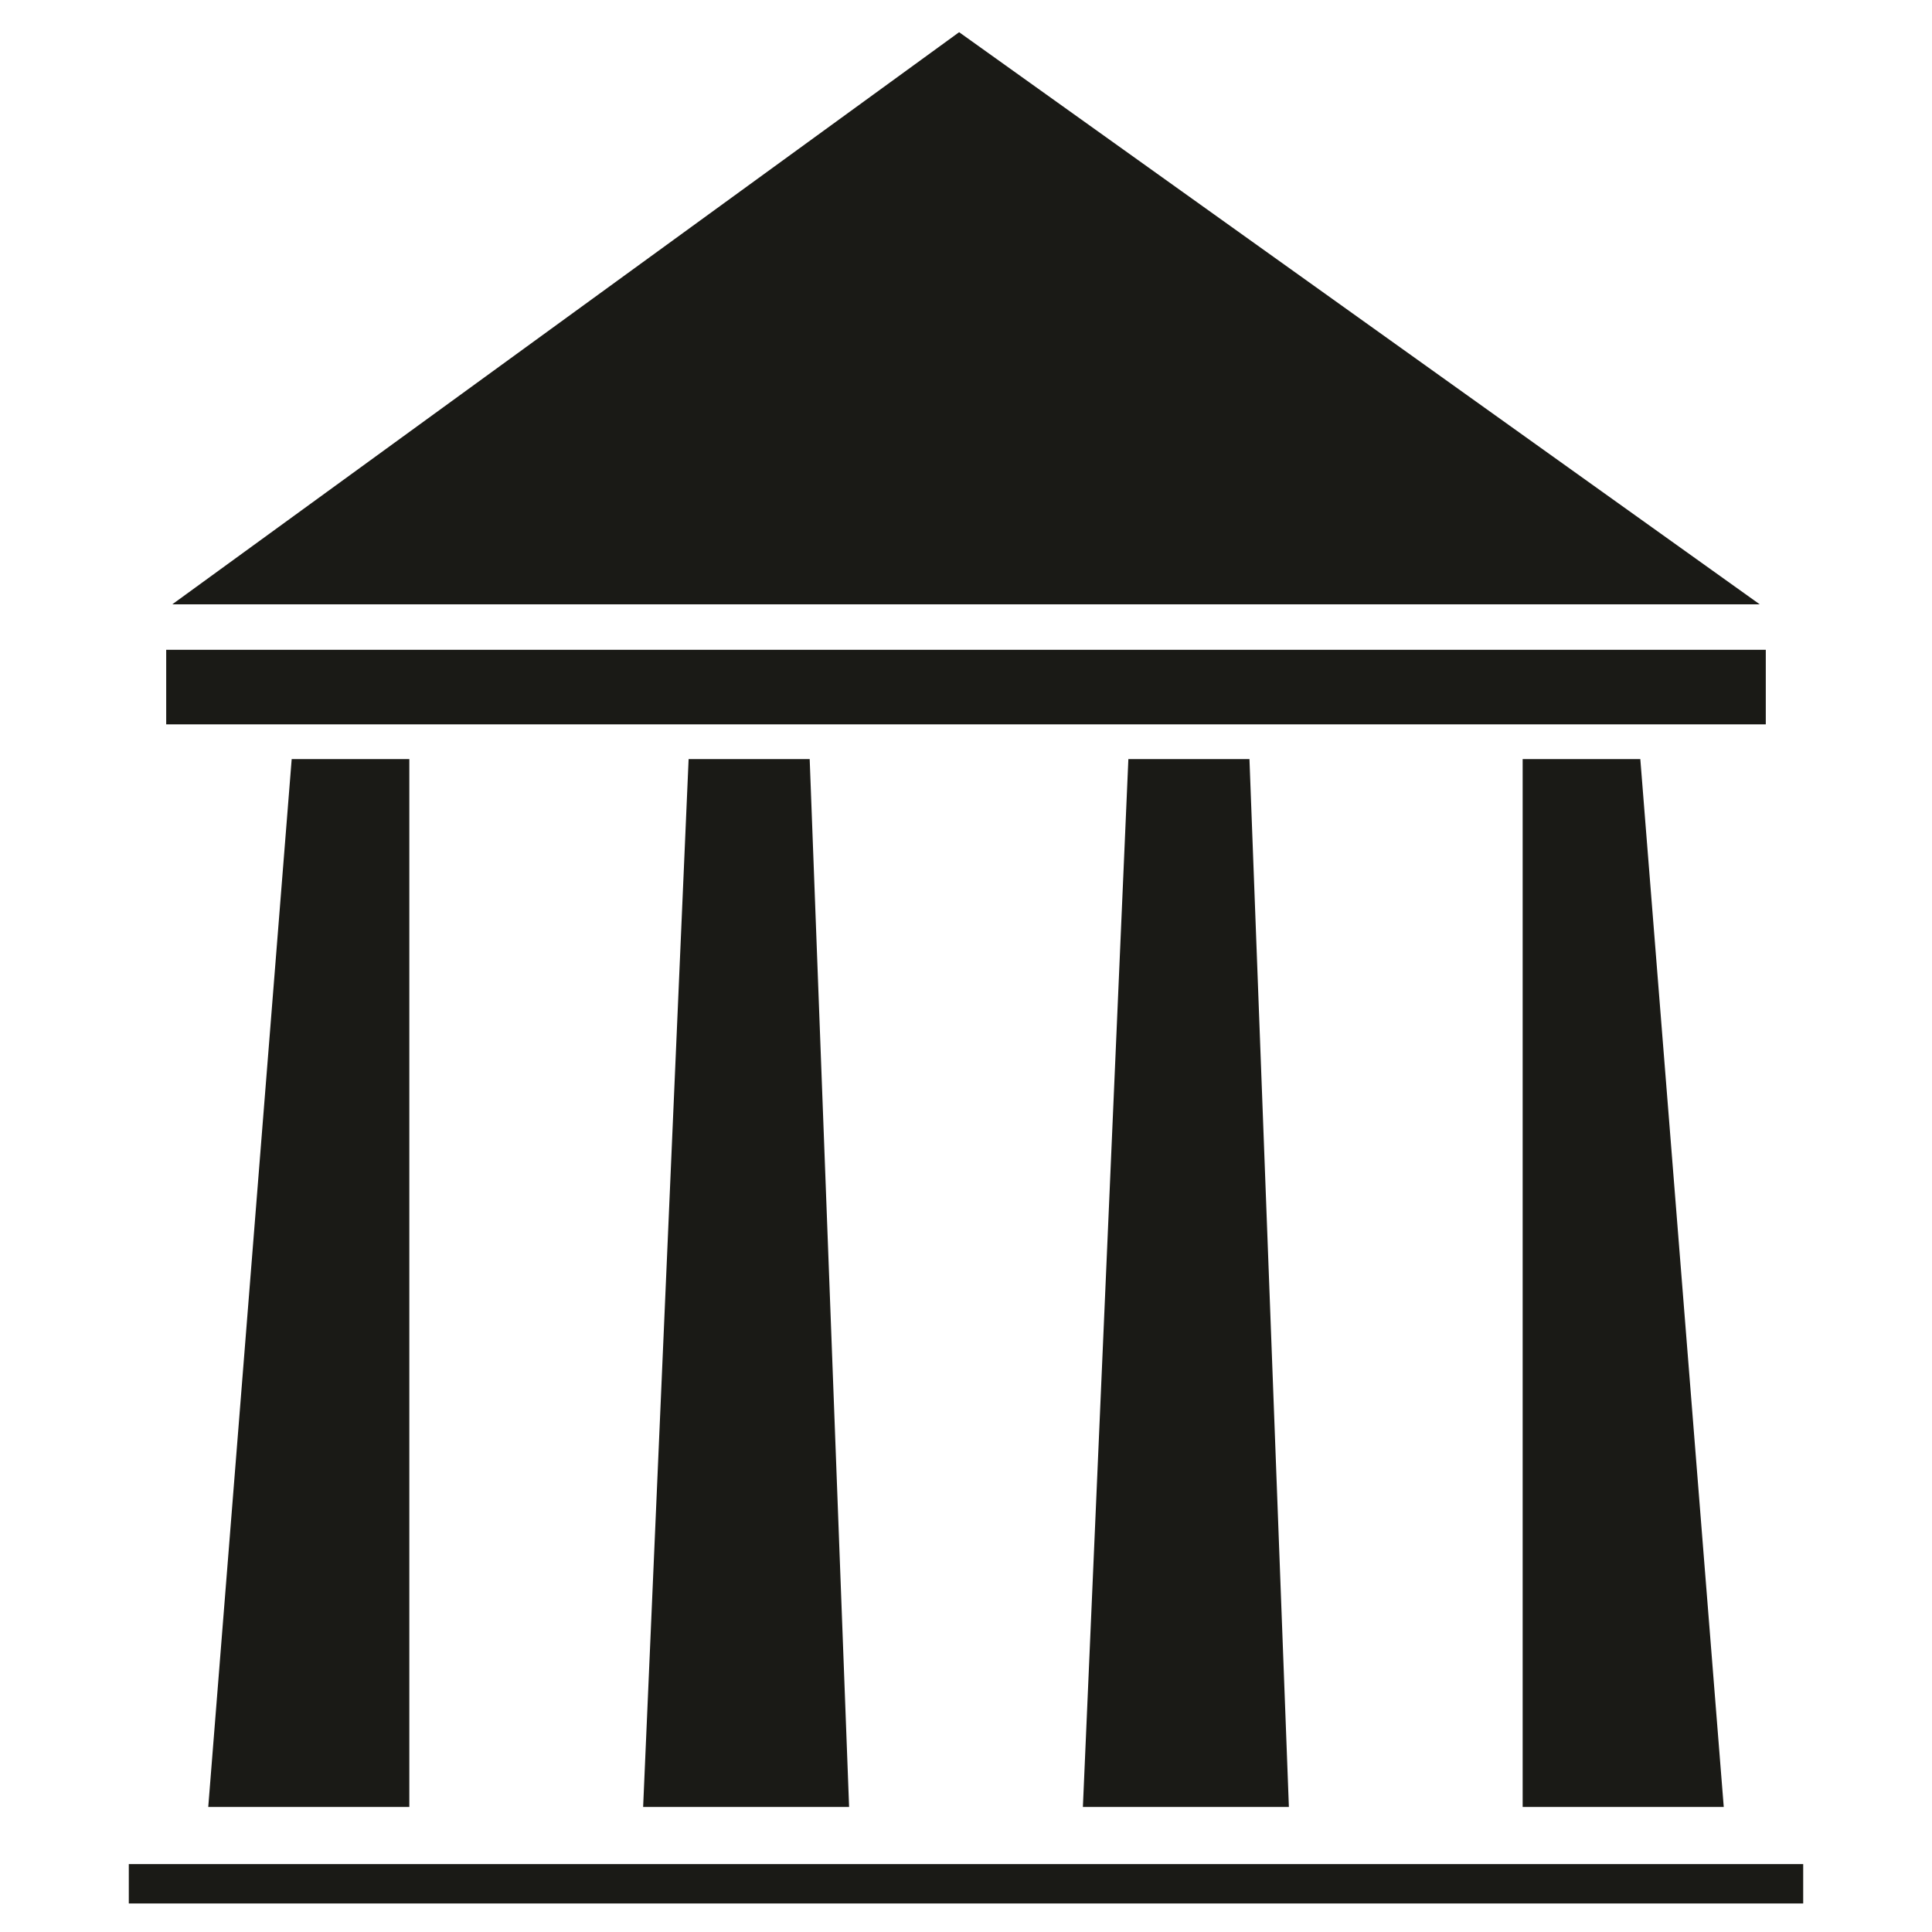
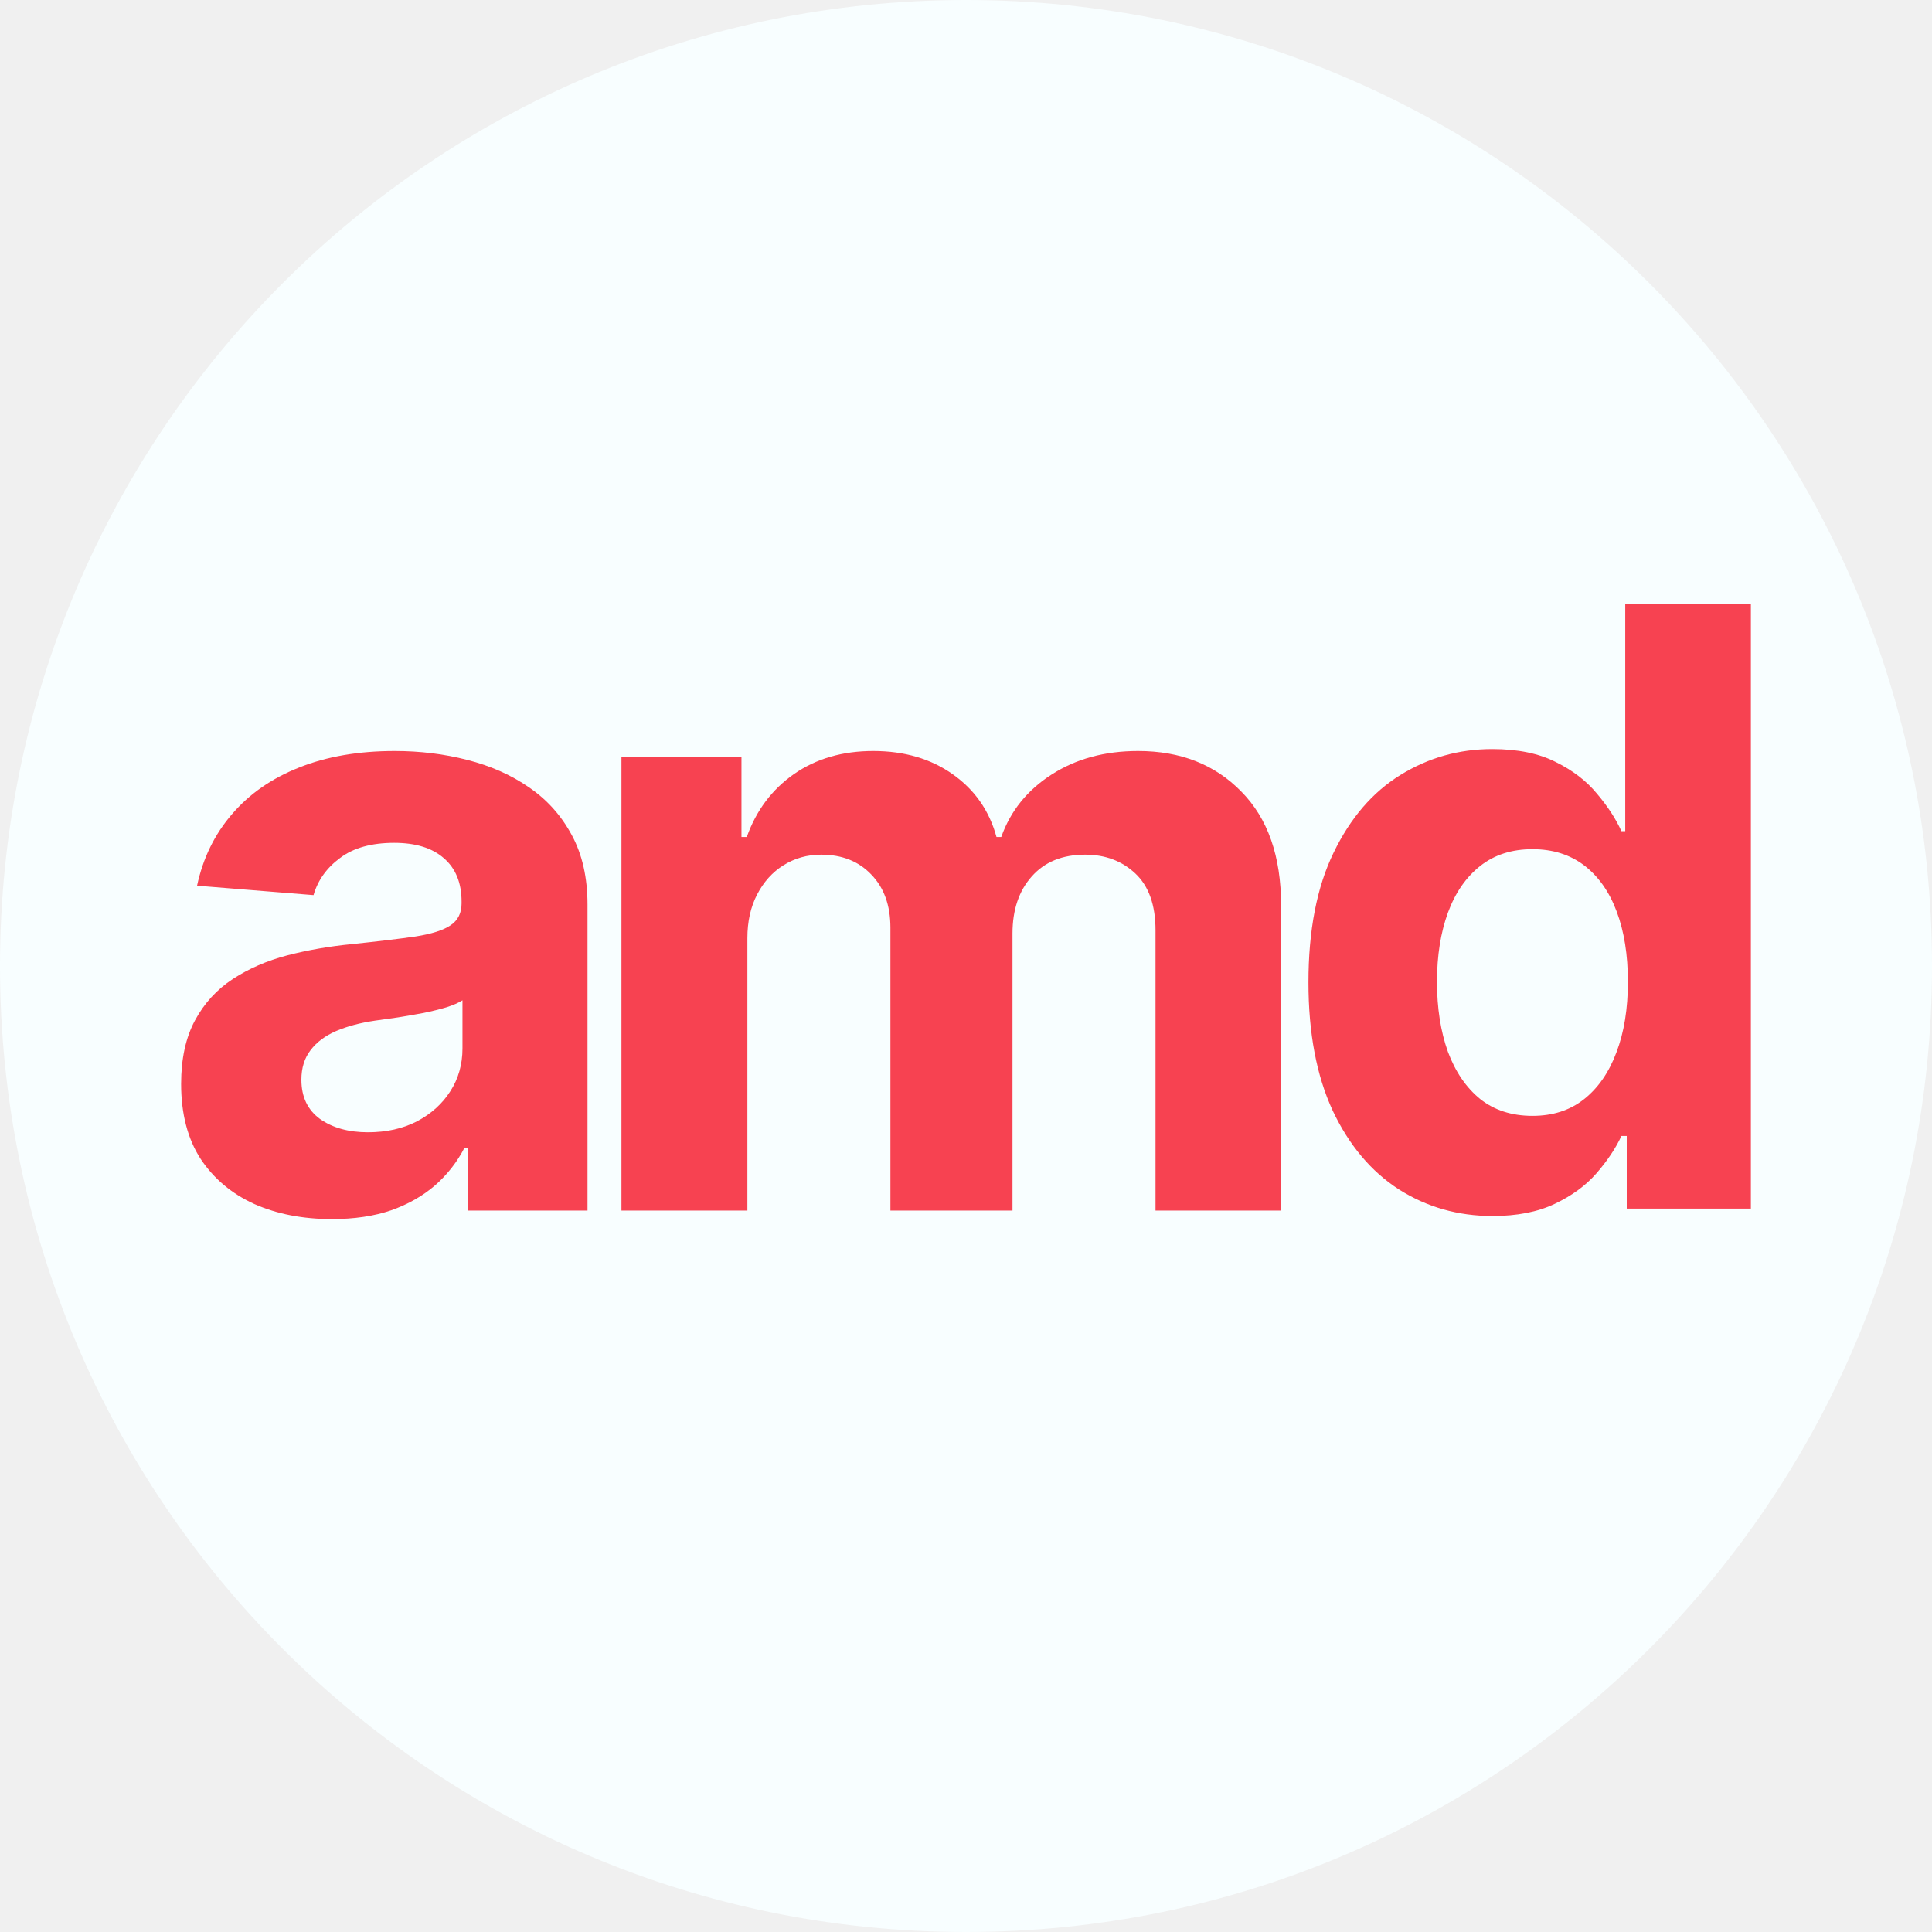
- <svg xmlns="http://www.w3.org/2000/svg" width="120" height="120" viewBox="0 0 120 120" fill="none">
-   <rect width="120" height="120" fill="white" />
-   <path d="M112 115.782H8V118.228H112V115.782Z" fill="#1A1A16" />
-   <path d="M109.676 40.36H10.323V44.991H109.676V40.36Z" fill="#1A1A16" />
-   <path d="M12.935 112.233L18.117 47.15H25.424V112.233H12.935Z" fill="#1A1A16" />
-   <path d="M67.26 112.233L70.085 47.15H77.606L80.055 112.233H67.26Z" fill="#1A1A16" />
-   <path d="M39.946 112.233L42.771 47.15H50.291L52.739 112.233H39.946Z" fill="#1A1A16" />
-   <path d="M94.575 47.15H101.883L107.065 112.233H94.575V47.15Z" fill="#1A1A16" />
-   <path d="M10.7 37.536L59.573 2L109.3 37.536H10.7Z" fill="#1A1A16" />
+ <svg xmlns="http://www.w3.org/2000/svg" width="32" height="32" viewBox="0 0 32 32" fill="none">
+   <rect width="32" height="32" rx="16" fill="#F8FEFF" />
+   <path d="M5.497 20.192C5.017 20.192 4.589 20.109 4.214 19.943C3.839 19.773 3.542 19.524 3.323 19.195C3.108 18.862 3 18.448 3 17.952C3 17.535 3.077 17.184 3.23 16.9C3.383 16.616 3.592 16.388 3.857 16.215C4.121 16.043 4.421 15.912 4.757 15.824C5.097 15.736 5.452 15.674 5.824 15.638C6.262 15.592 6.614 15.55 6.882 15.511C7.149 15.469 7.344 15.407 7.464 15.325C7.585 15.244 7.645 15.123 7.645 14.963V14.934C7.645 14.624 7.548 14.384 7.352 14.215C7.159 14.045 6.885 13.96 6.529 13.96C6.154 13.96 5.855 14.043 5.634 14.21C5.412 14.373 5.265 14.578 5.193 14.826L3.264 14.67C3.362 14.213 3.555 13.818 3.842 13.486C4.129 13.15 4.5 12.892 4.953 12.713C5.41 12.53 5.939 12.439 6.539 12.439C6.957 12.439 7.357 12.488 7.738 12.586C8.124 12.684 8.465 12.835 8.762 13.041C9.062 13.246 9.298 13.51 9.471 13.833C9.644 14.153 9.731 14.536 9.731 14.983V20.051H7.753V19.009H7.694C7.574 19.243 7.412 19.451 7.21 19.63C7.007 19.806 6.764 19.945 6.48 20.046C6.197 20.143 5.869 20.192 5.497 20.192ZM6.094 18.754C6.4 18.754 6.671 18.694 6.906 18.573C7.141 18.449 7.326 18.283 7.459 18.074C7.593 17.866 7.66 17.629 7.66 17.365V16.568C7.595 16.61 7.505 16.649 7.391 16.685C7.28 16.718 7.154 16.749 7.014 16.778C6.874 16.804 6.733 16.828 6.593 16.851C6.453 16.871 6.325 16.889 6.211 16.905C5.966 16.941 5.753 16.998 5.57 17.076C5.387 17.155 5.245 17.261 5.144 17.394C5.043 17.525 4.992 17.688 4.992 17.884C4.992 18.167 5.095 18.384 5.301 18.534C5.51 18.681 5.774 18.754 6.094 18.754Z" fill="#F74251" />
+   <path d="M24.721 20.141C24.15 20.141 23.633 19.994 23.17 19.7C22.71 19.404 22.344 18.968 22.073 18.394C21.806 17.817 21.672 17.109 21.672 16.271C21.672 15.41 21.811 14.694 22.088 14.124C22.365 13.55 22.734 13.121 23.194 12.837C23.658 12.55 24.165 12.407 24.717 12.407C25.138 12.407 25.488 12.479 25.769 12.622C26.053 12.762 26.281 12.938 26.454 13.15C26.631 13.359 26.764 13.565 26.856 13.767H26.919V10H29V20.018H26.944V18.815H26.856C26.758 19.024 26.619 19.231 26.44 19.436C26.264 19.638 26.033 19.806 25.75 19.94C25.469 20.074 25.126 20.141 24.721 20.141ZM25.382 18.482C25.718 18.482 26.002 18.391 26.234 18.208C26.469 18.023 26.649 17.763 26.773 17.431C26.9 17.098 26.963 16.708 26.963 16.262C26.963 15.815 26.901 15.427 26.777 15.097C26.654 14.768 26.474 14.514 26.239 14.334C26.004 14.155 25.718 14.065 25.382 14.065C25.04 14.065 24.751 14.158 24.516 14.344C24.281 14.53 24.103 14.787 23.982 15.117C23.862 15.446 23.801 15.828 23.801 16.262C23.801 16.698 23.862 17.085 23.982 17.421C24.106 17.753 24.284 18.014 24.516 18.203C24.751 18.389 25.04 18.482 25.382 18.482Z" fill="#F74251" />
+   <path d="M10.293 20.051V12.537H12.281V13.863H12.369C12.526 13.422 12.787 13.075 13.152 12.82C13.518 12.566 13.955 12.439 14.464 12.439C14.98 12.439 15.419 12.568 15.781 12.825C16.143 13.08 16.385 13.425 16.505 13.863H16.584C16.737 13.432 17.014 13.088 17.416 12.83C17.82 12.569 18.299 12.439 18.85 12.439C19.552 12.439 20.121 12.662 20.558 13.109C20.999 13.553 21.219 14.182 21.219 14.997V20.051H19.139V15.408C19.139 14.991 19.028 14.678 18.806 14.469C18.584 14.26 18.307 14.156 17.974 14.156C17.595 14.156 17.3 14.277 17.088 14.518C16.876 14.756 16.77 15.071 16.77 15.462V20.051H14.748V15.364C14.748 14.996 14.642 14.702 14.43 14.484C14.221 14.265 13.945 14.156 13.602 14.156C13.371 14.156 13.162 14.215 12.976 14.332C12.793 14.446 12.648 14.608 12.54 14.816C12.433 15.022 12.379 15.263 12.379 15.54V20.051H10.293Z" fill="#F74251" />
</svg>
